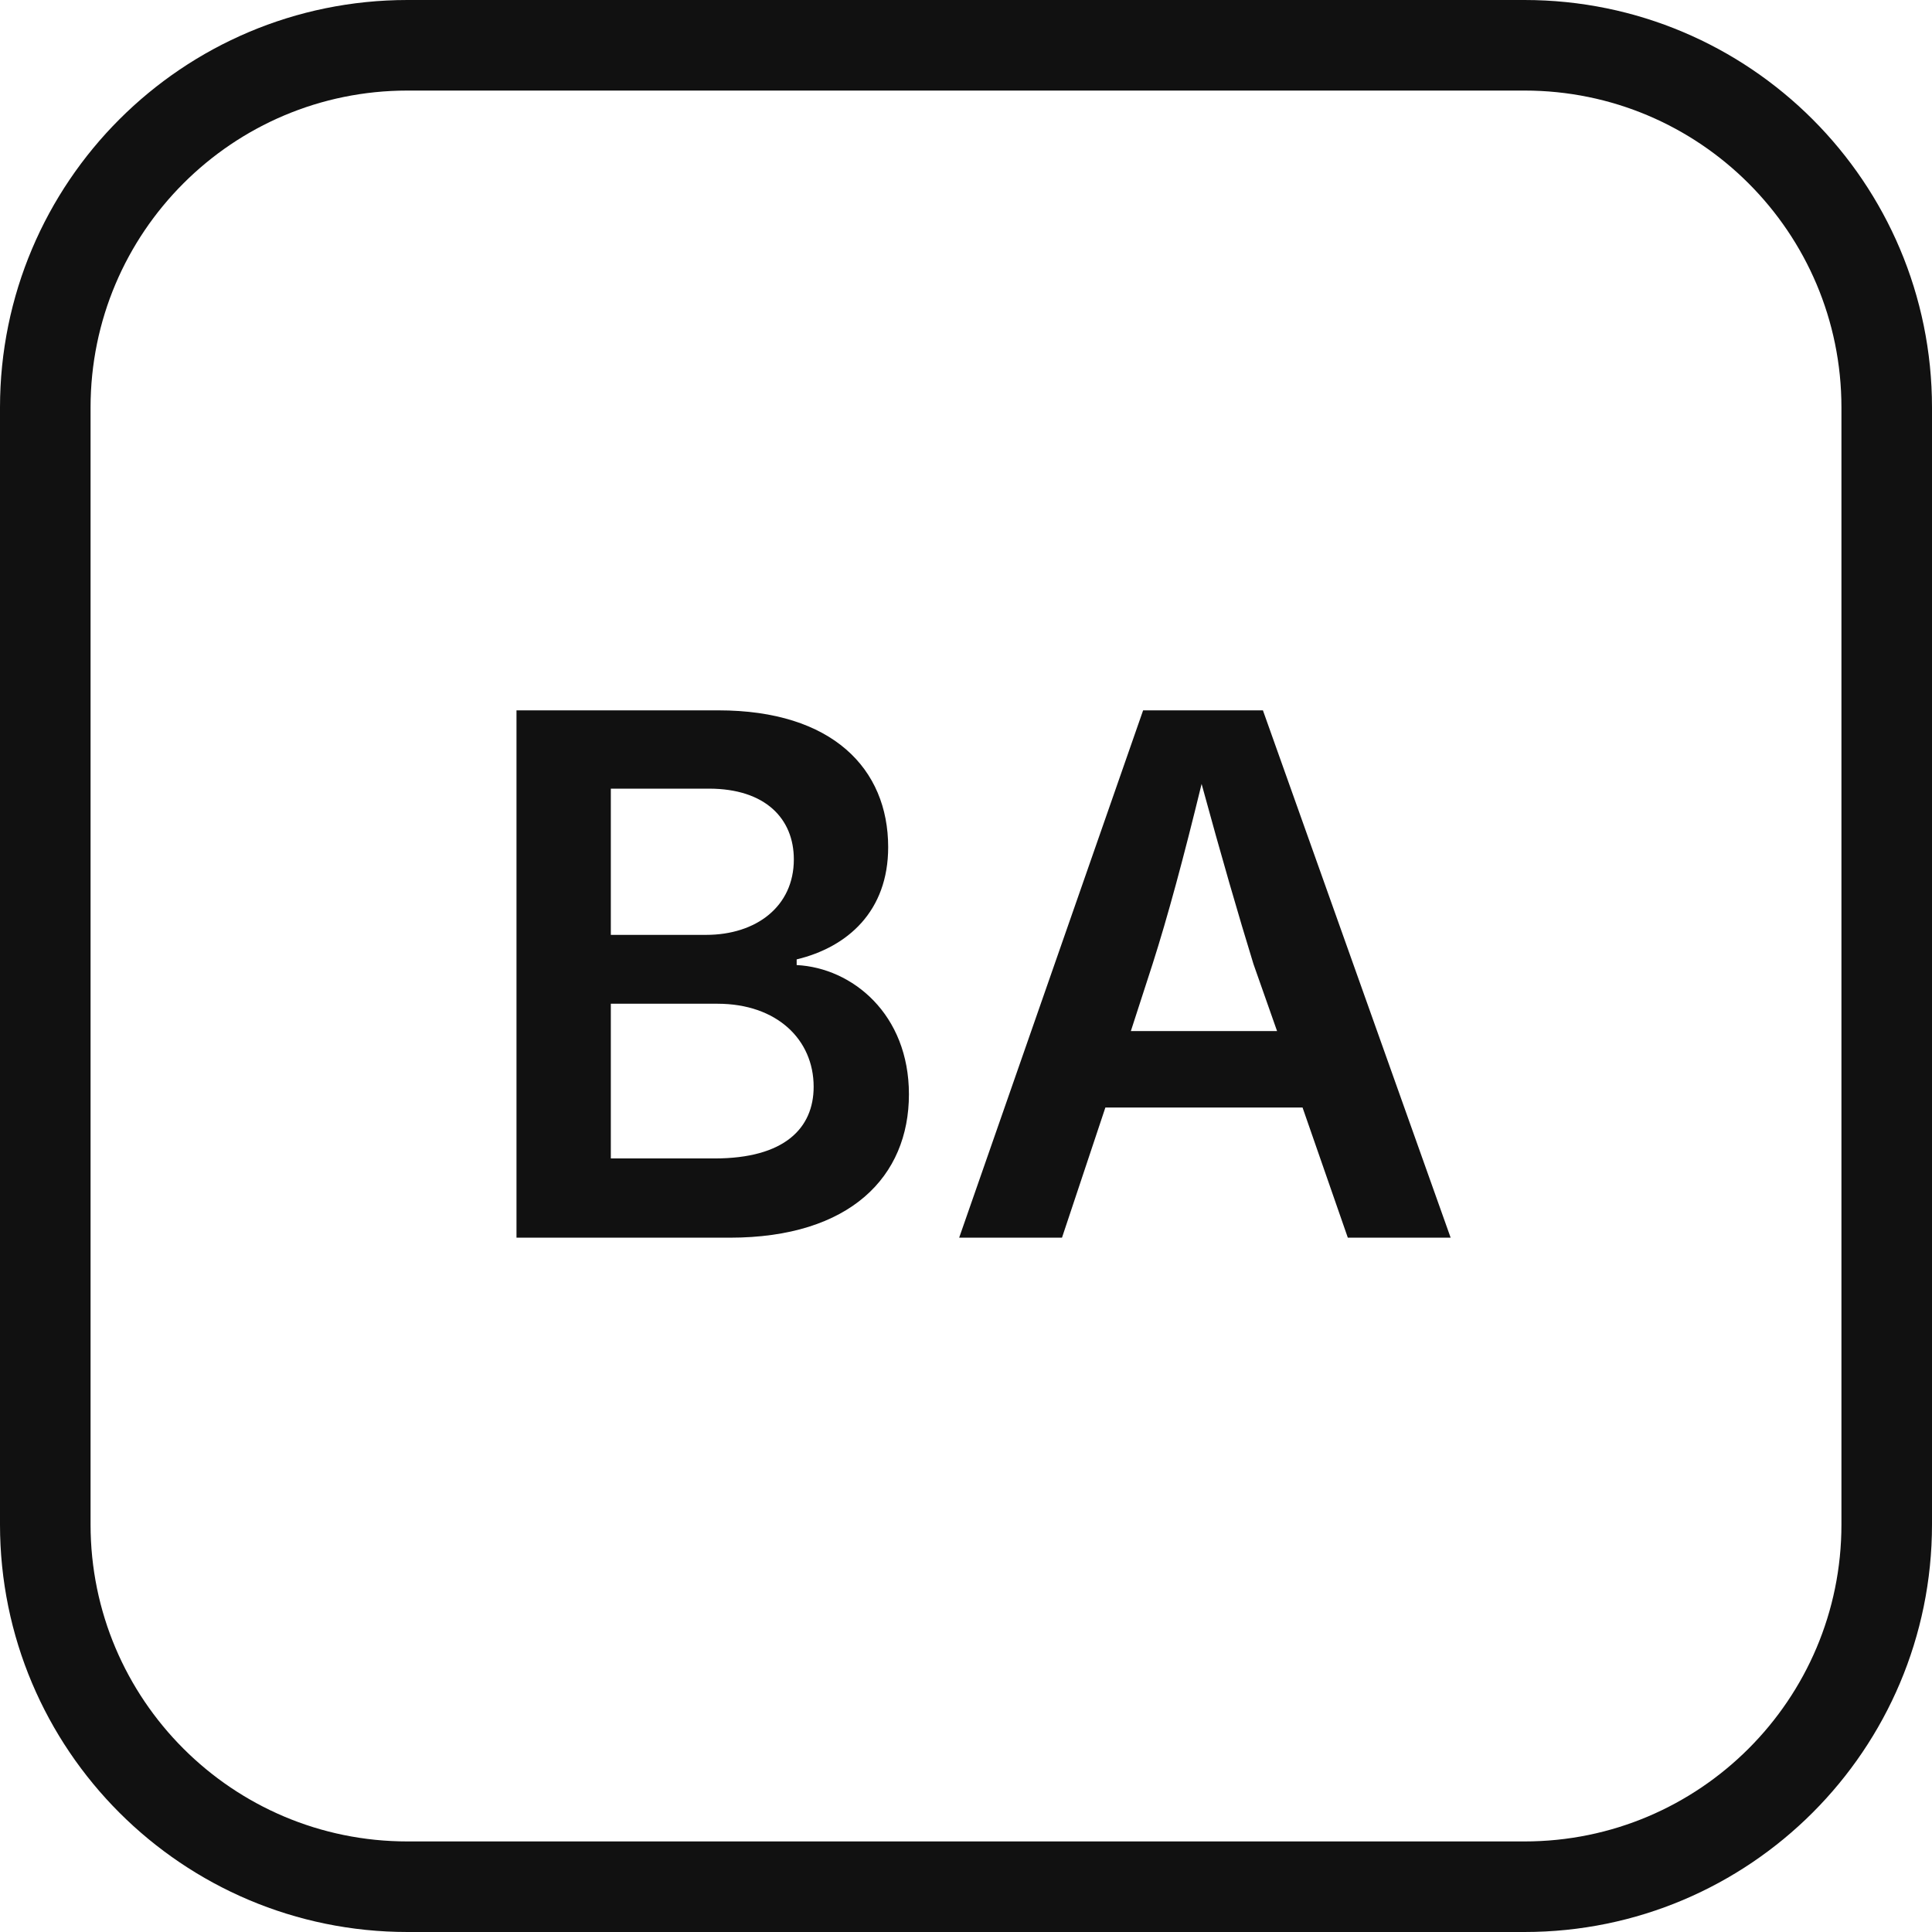
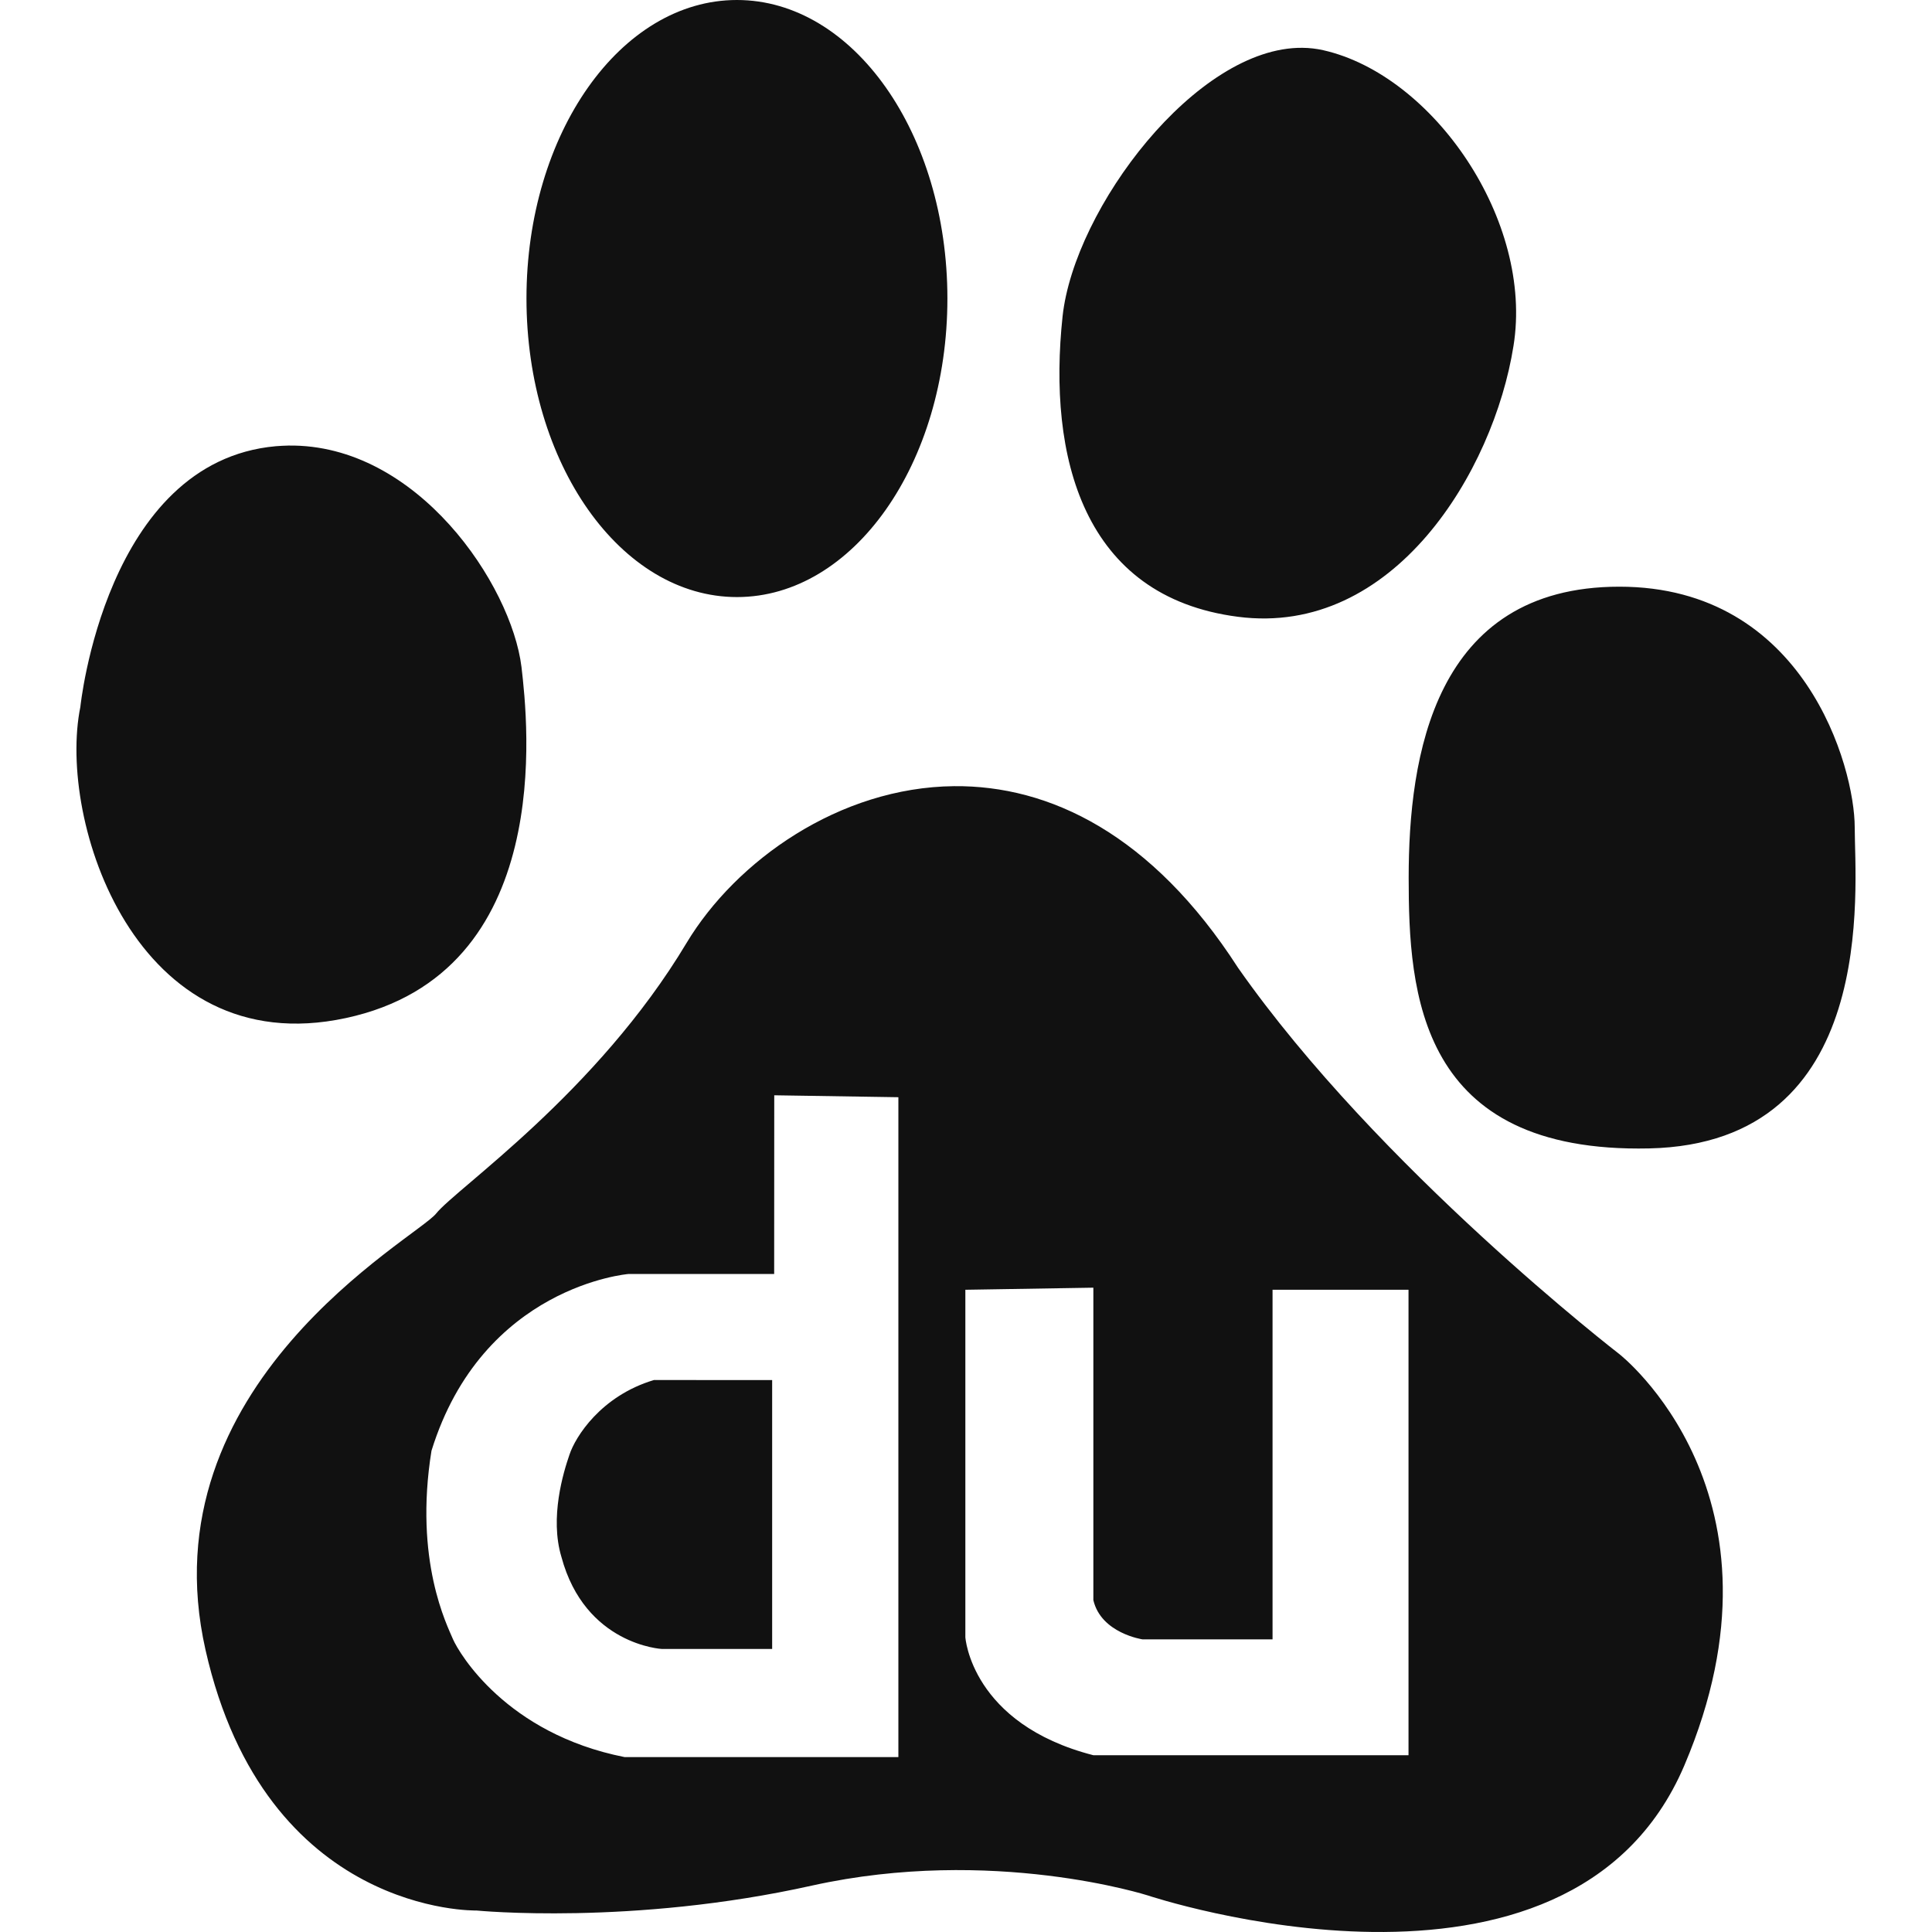
- <svg xmlns="http://www.w3.org/2000/svg" viewBox="0 0 32 32" width="32" height="32" role="img" aria-label="Baidu">
-   <rect x="0.75" y="0.75" width="30.5" height="30.5" rx="6" fill="none" stroke="#111111" stroke-width="1.5" />
-   <text x="16" y="20.5" text-anchor="middle" font-family="ui-sans-serif, system-ui, -apple-system, sans-serif" font-size="12" font-weight="600" fill="#111111">BA</text>
+ <svg xmlns="http://www.w3.org/2000/svg" role="img" viewBox="0 0 24 24">
+   <path fill="#111111" d="M9.154 0C7.71 0 6.54 1.658 6.54 3.707c0 2.051 1.171 3.71 2.615 3.71 1.446 0 2.614-1.659 2.614-3.71C11.768 1.658 10.6 0 9.154 0zm7.025.594C14.86.58 13.347 2.589 13.2 3.927c-.187 1.745.25 3.487 2.179 3.735 1.933.25 3.175-1.806 3.422-3.364.252-1.555-.995-3.364-2.362-3.674a1.218 1.218 0 0 0-.261-.03zM3.582 5.535a2.811 2.811 0 0 0-.156.008c-2.118.19-2.428 3.24-2.428 3.24-.287 1.41.686 4.425 3.297 3.864 2.617-.561 2.262-3.68 2.183-4.362-.125-1.018-1.292-2.773-2.896-2.75zm16.534 1.753c-2.308 0-2.617 2.119-2.617 3.616 0 1.43.121 3.425 2.988 3.362 2.867-.063 2.553-3.238 2.553-3.988 0-.745-.62-2.99-2.924-2.99zm-8.264 2.478c-1.424.014-2.708.925-3.323 1.947-1.118 1.868-2.863 3.05-3.112 3.363-.25.309-3.61 2.116-2.864 5.42.746 3.301 3.365 3.237 3.365 3.237s1.93.19 4.171-.31c2.24-.495 4.17.123 4.17.123s5.233 1.748 6.665-1.616c1.43-3.364-.808-5.109-.808-5.109s-2.99-2.306-4.736-4.798c-1.072-1.665-2.348-2.268-3.528-2.257zm-2.234 3.84l1.542.024v8.197H7.758c-1.47-.291-2.055-1.292-2.13-1.462-.072-.173-.488-.976-.268-2.343.635-2.049 2.447-2.196 2.447-2.196h1.81zm3.964 2.39v3.881c.096.413.612.488.612.488h1.614v-4.343h1.689v5.782h-3.915c-1.517-.39-1.59-1.465-1.59-1.465v-4.317zm-5.458 1.147c-.66.197-.978.708-1.05.928-.076.22-.247.78-.1 1.269.294 1.095 1.248 1.144 1.248 1.144h1.37v-3.34z" />
</svg>
